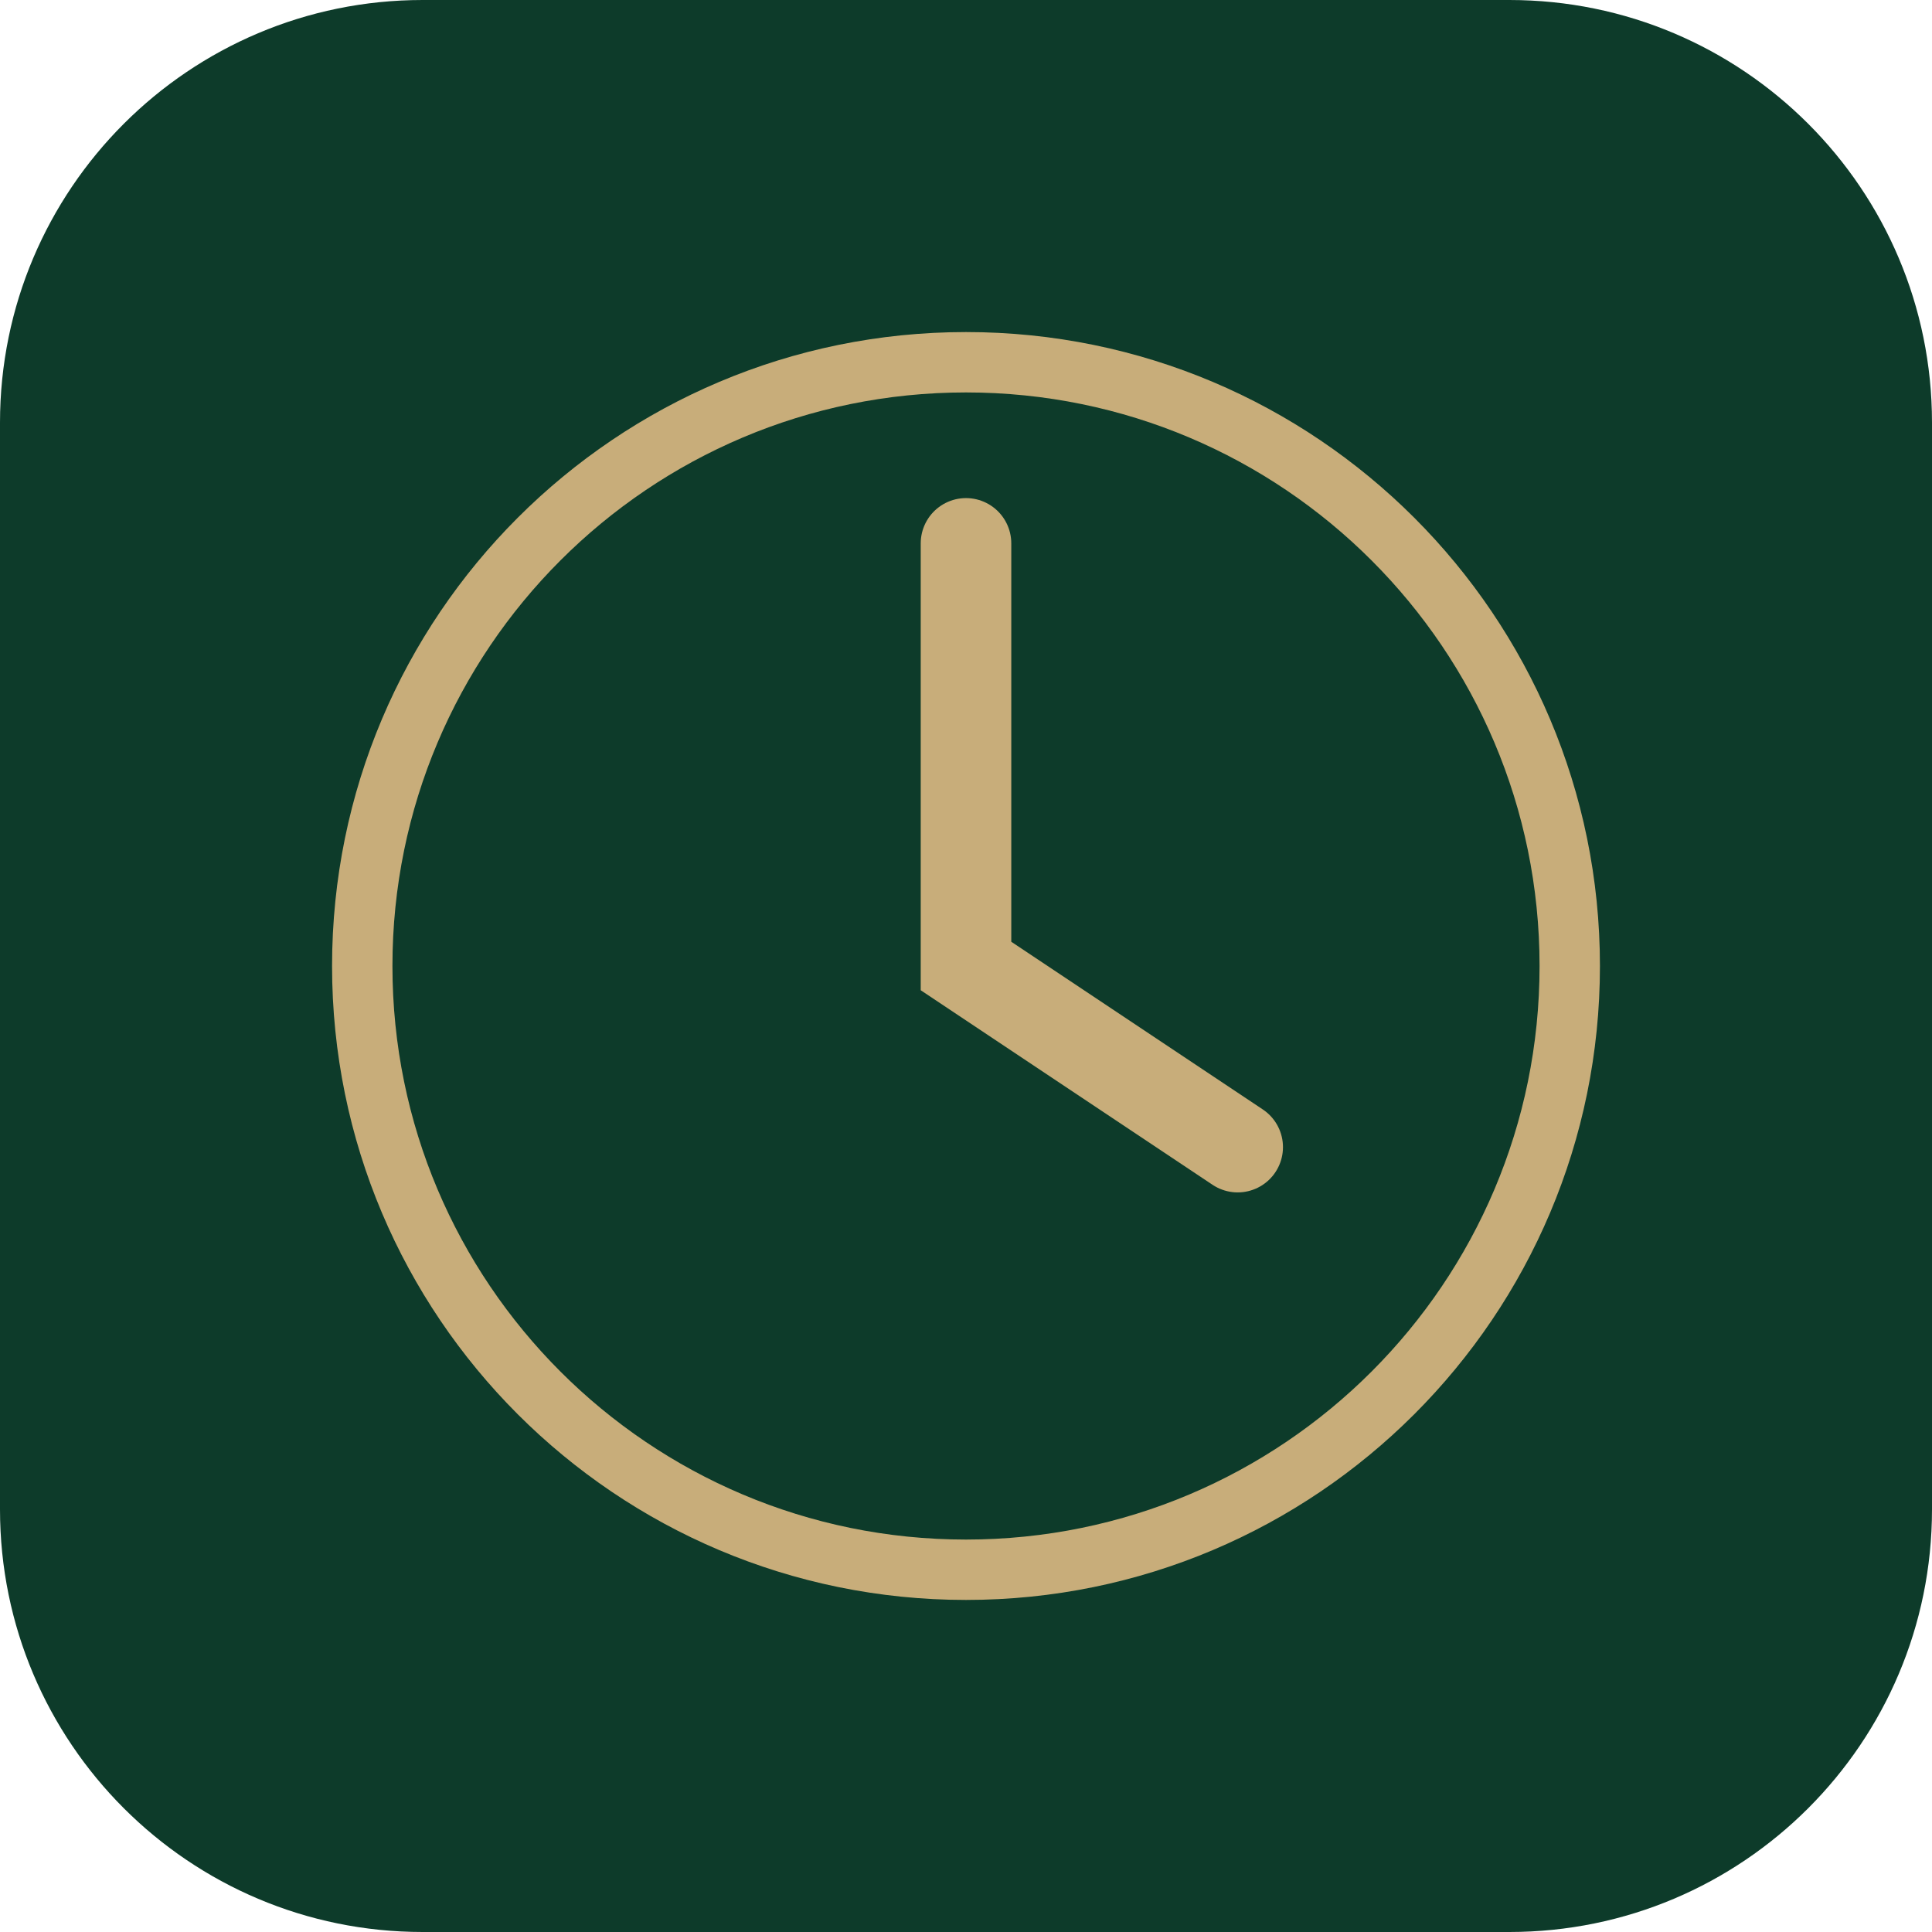
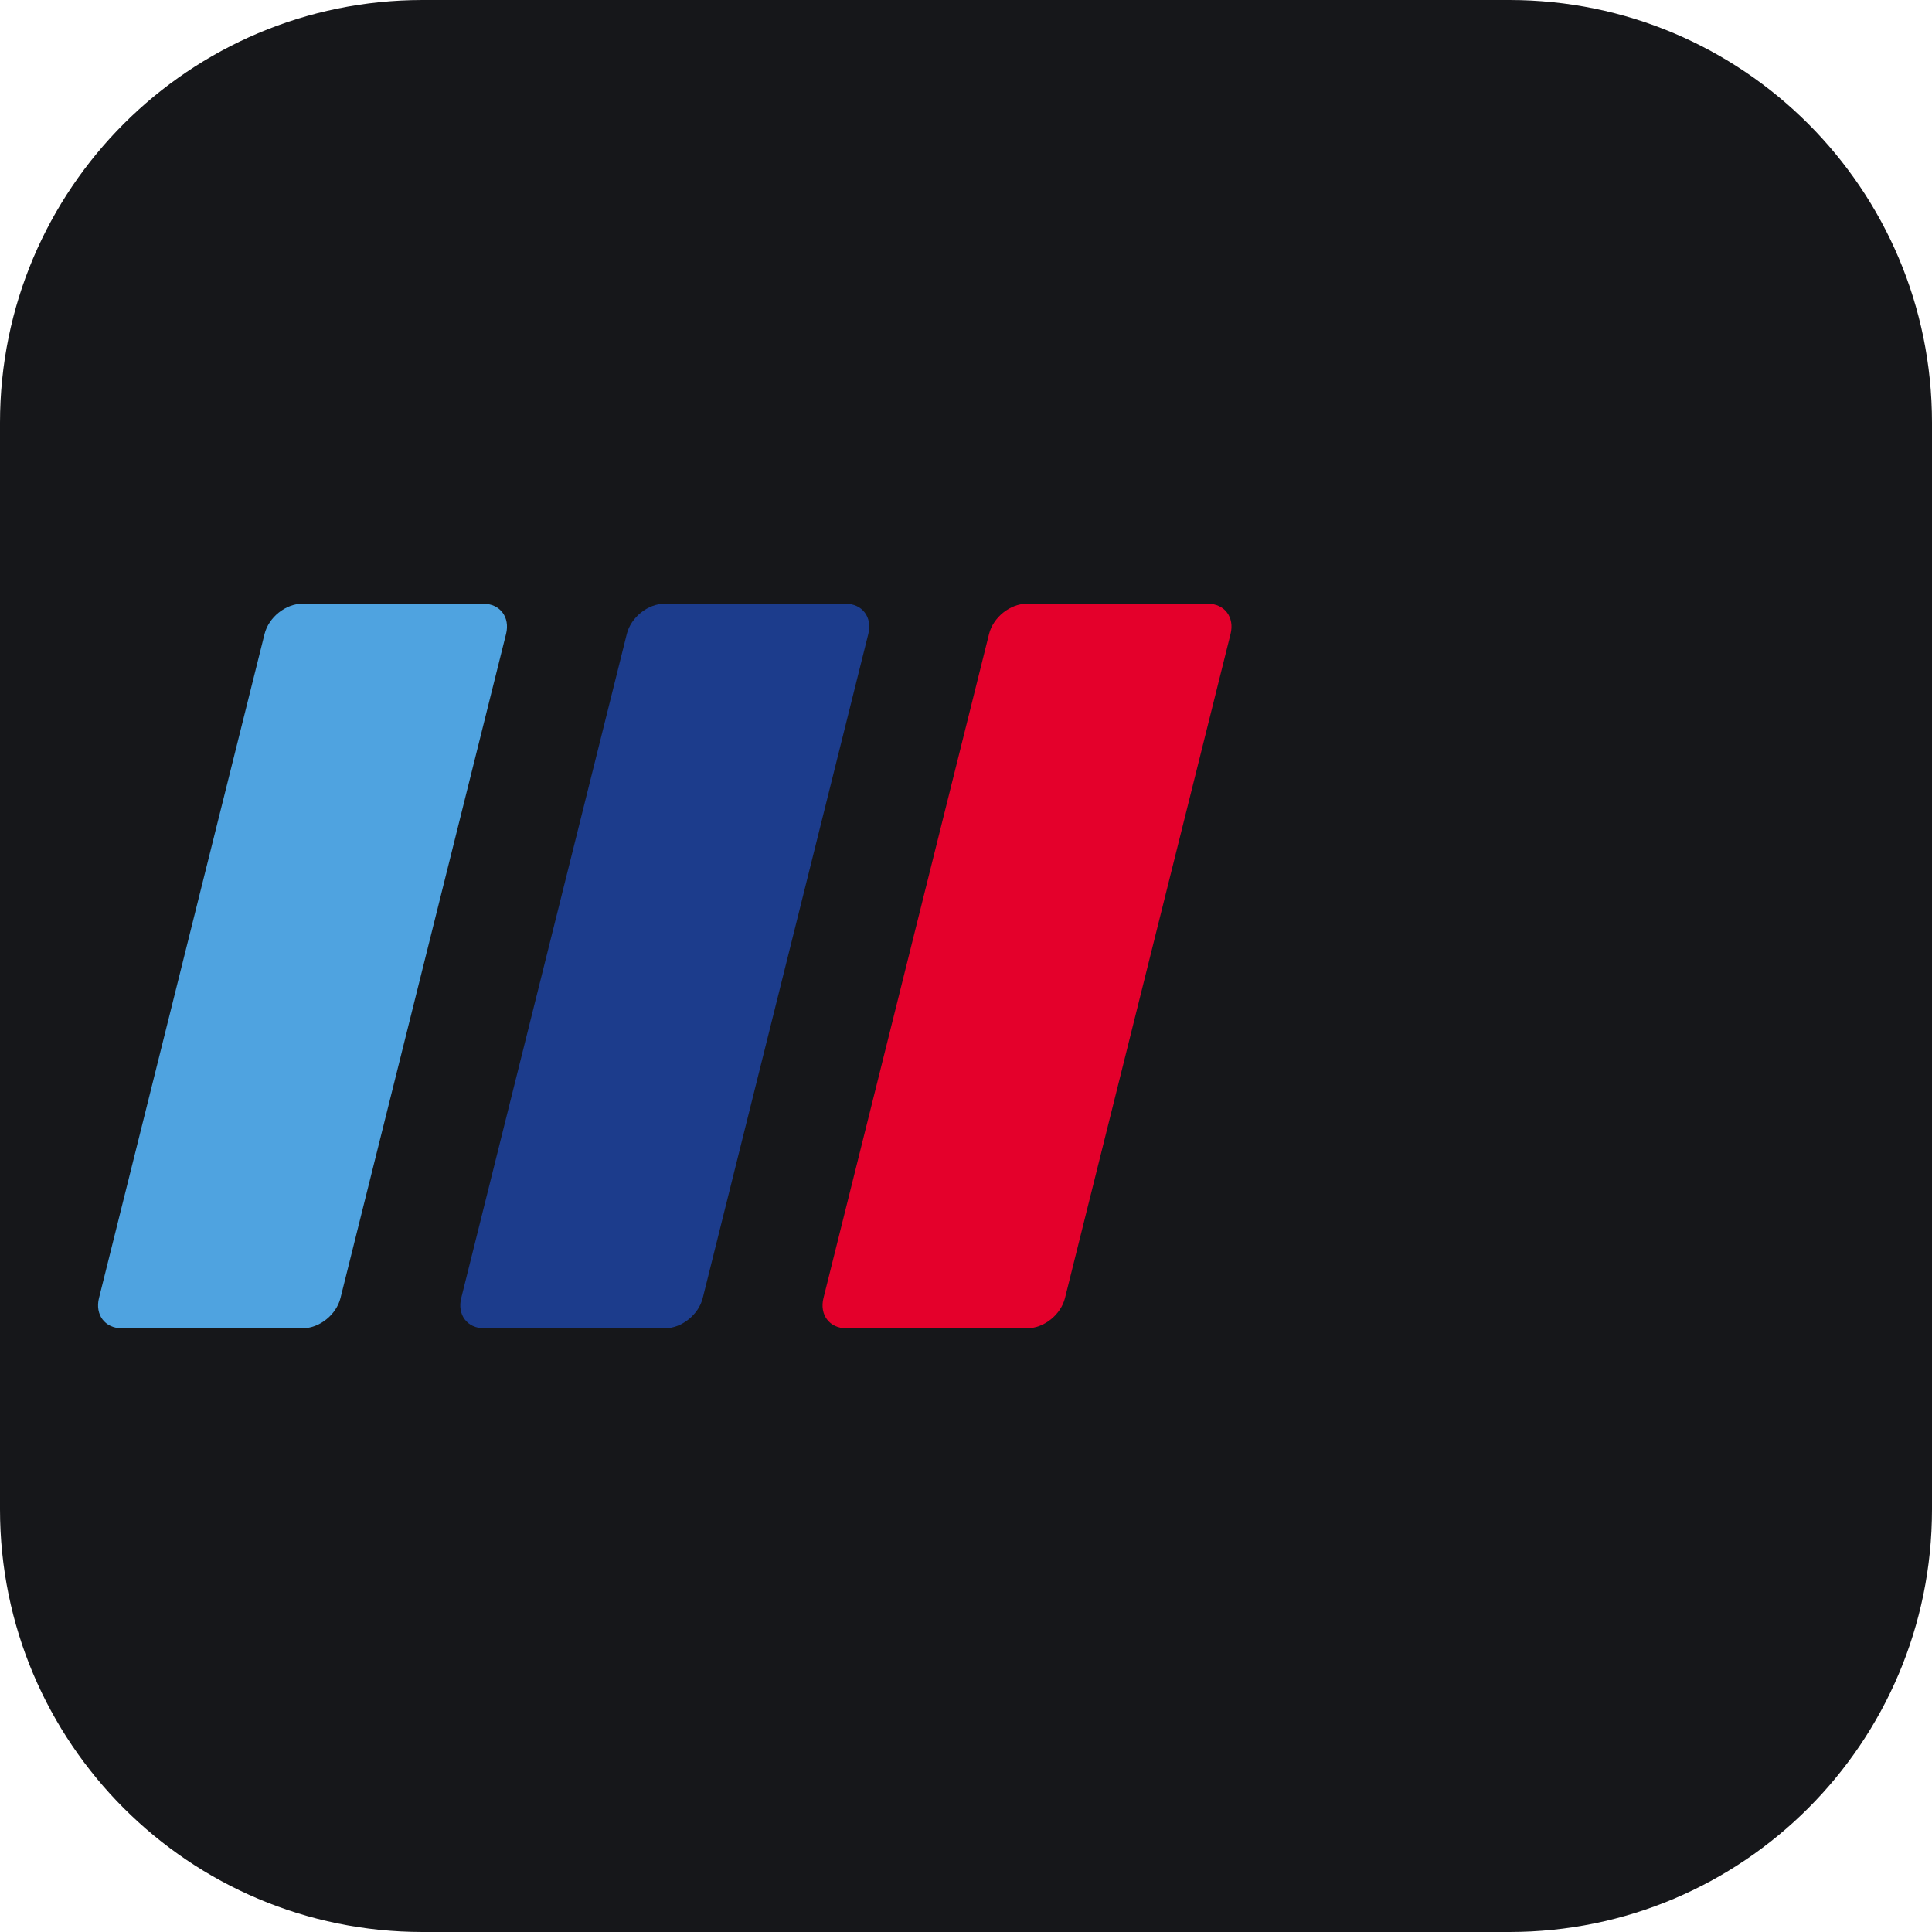
<svg xmlns="http://www.w3.org/2000/svg" viewBox="0 0 64 64">
-   <rect width="64" height="64" rx="14" fill="#0d3b2a" />
-   <circle cx="32" cy="32" r="20" fill="none" stroke="#c8ad7a" stroke-width="2" />
-   <path d="M32 18v14l9 6" fill="none" stroke="#c8ad7a" stroke-width="3" stroke-linecap="round" />
+   <rect width="64" height="64" rx="14" fill="#16171a" />
+   <rect x="14" y="20" width="8" height="24" rx="1" fill="#4fa3e0" transform="skewX(-14)" />
+   <rect x="26" y="20" width="8" height="24" rx="1" fill="#1c3c8c" transform="skewX(-14)" />
+   <rect x="38" y="20" width="8" height="24" rx="1" fill="#e4002b" transform="skewX(-14)" />
</svg>
